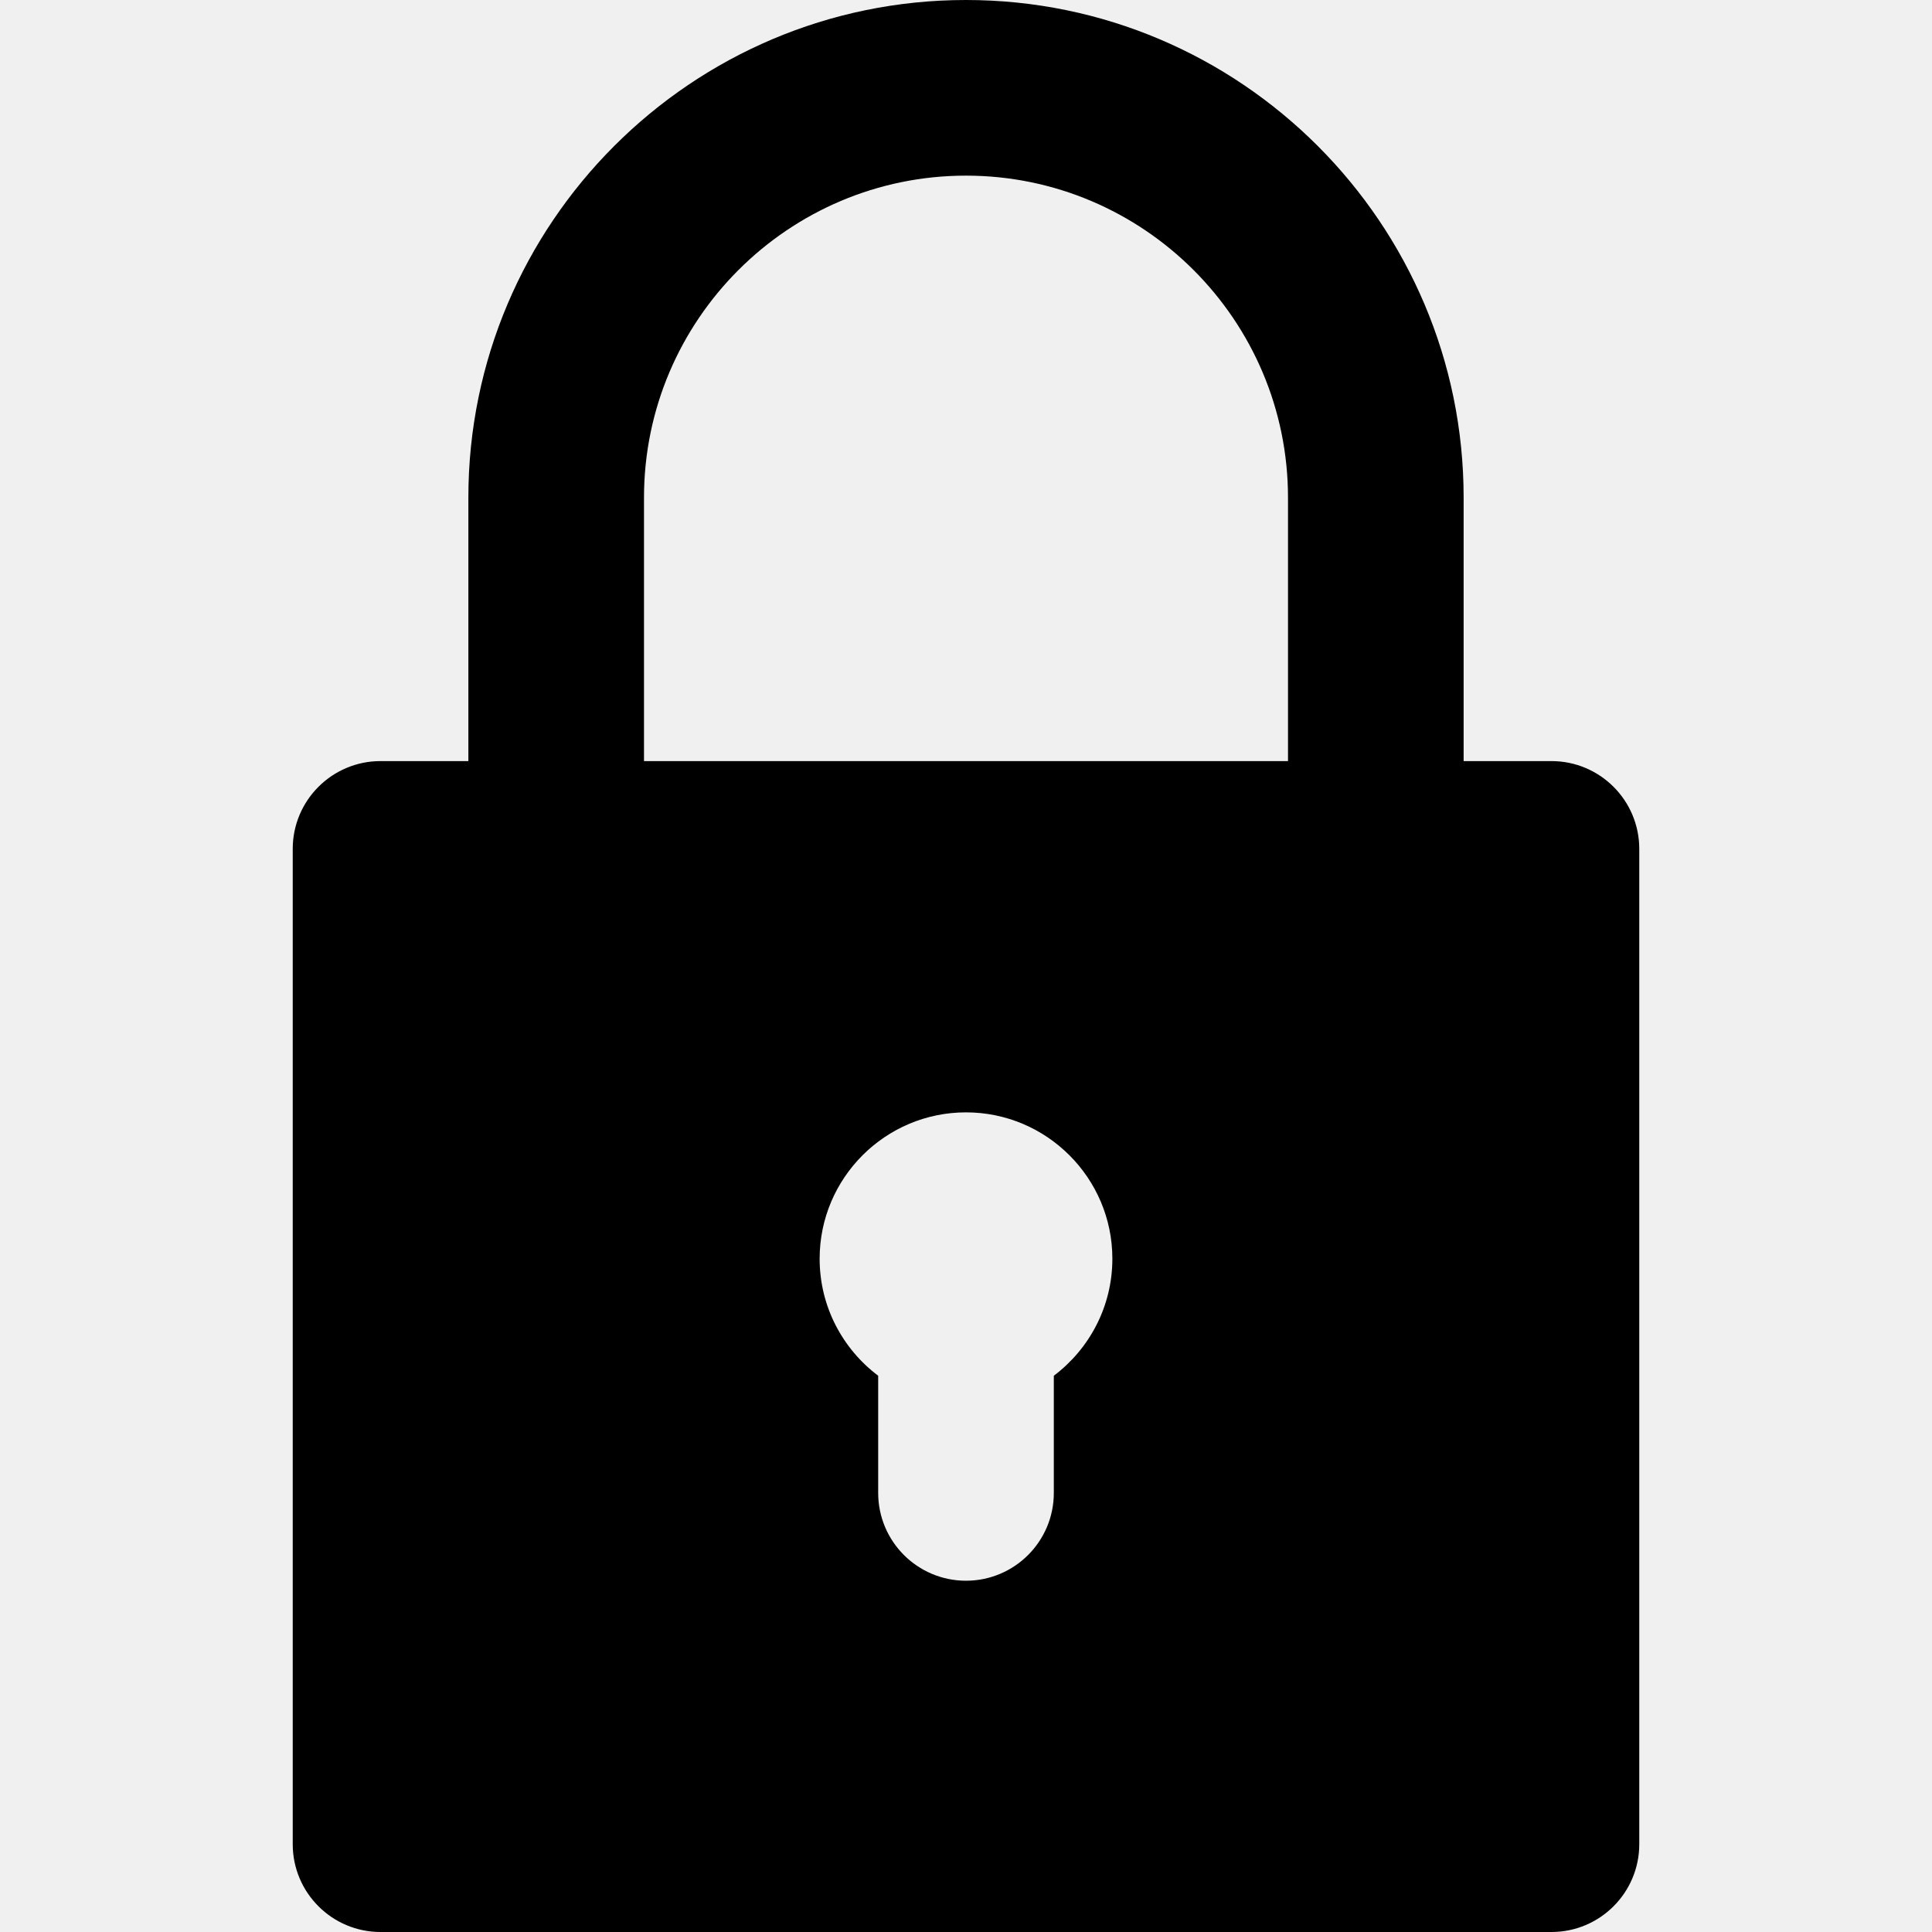
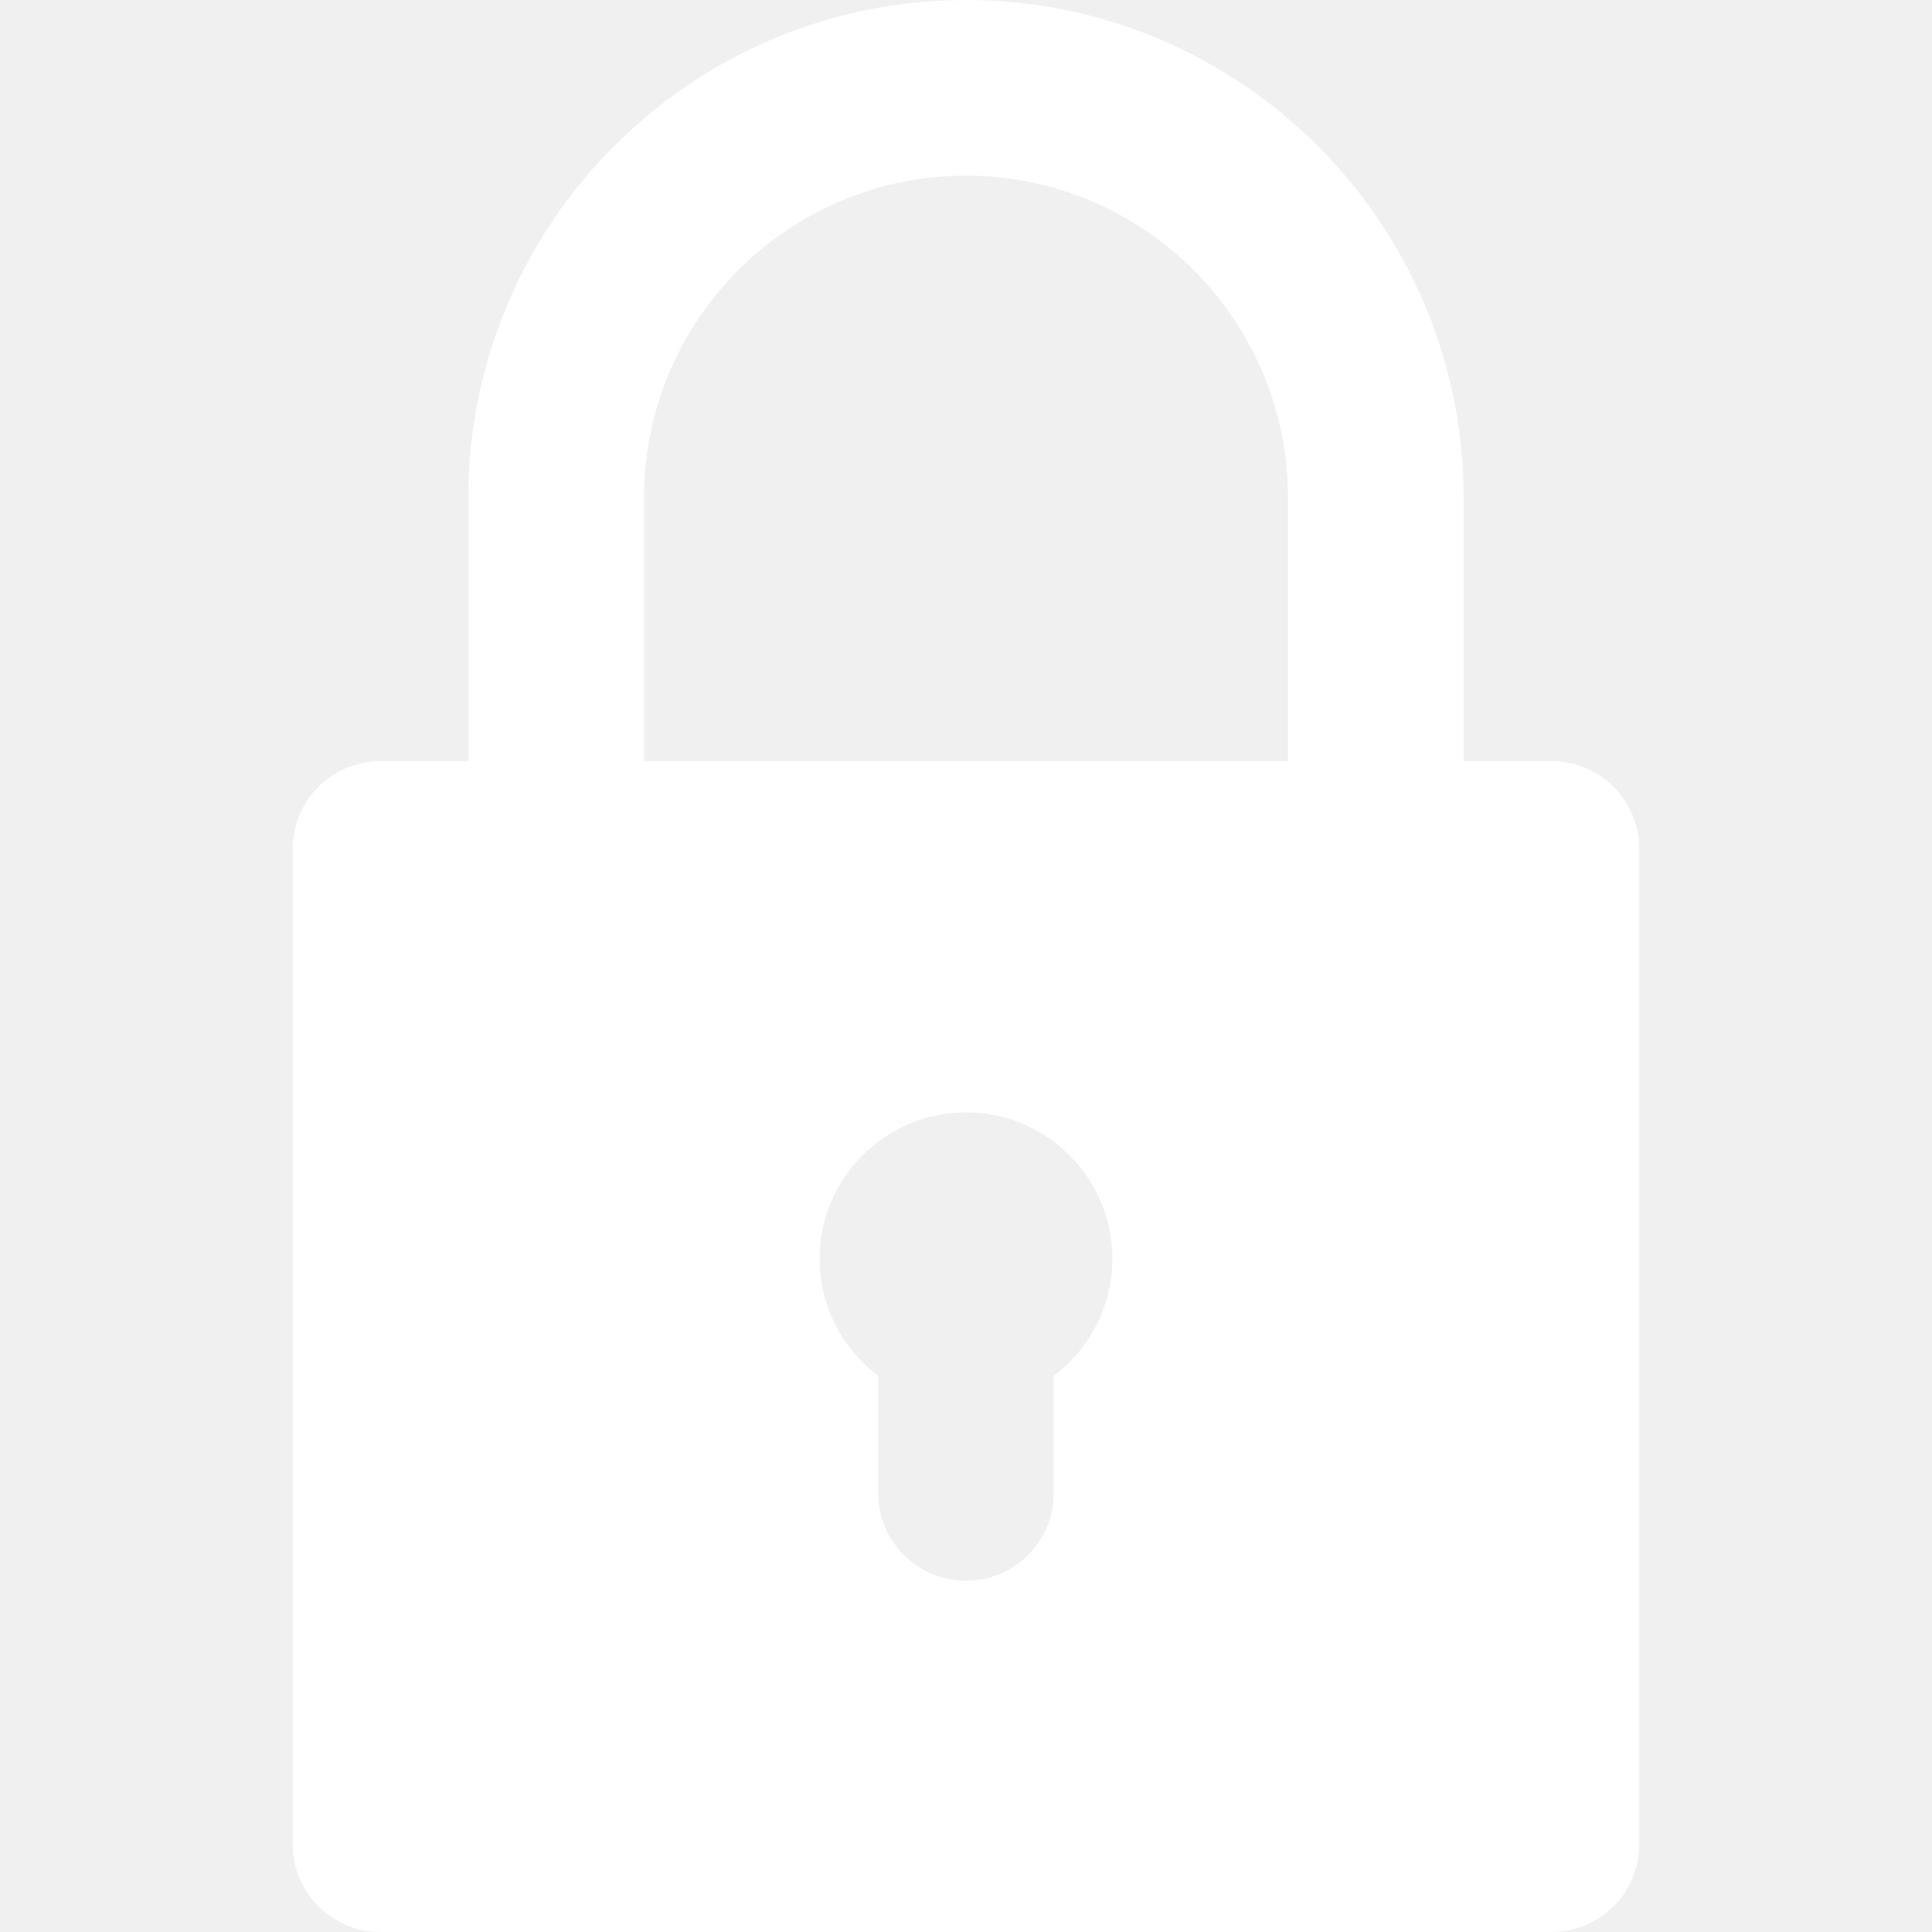
- <svg xmlns="http://www.w3.org/2000/svg" fill="#000000" height="800px" width="800px" version="1.1" id="Layer_1" viewBox="0 0 330 330" xml:space="preserve">
+ <svg xmlns="http://www.w3.org/2000/svg" fill="#fff" height="800px" width="800px" version="1.1" id="Layer_1" viewBox="0 0 330 330" xml:space="preserve">
  <g id="XMLID_509_">
    <path id="XMLID_510_" d="M65,330h200c8.284,0,15-6.716,15-15V145c0-8.284-6.716-15-15-15h-15V85c0-46.869-38.131-85-85-85   S80,38.131,80,85v45H65c-8.284,0-15,6.716-15,15v170C50,323.284,56.716,330,65,330z M180,234.986V255c0,8.284-6.716,15-15,15   s-15-6.716-15-15v-20.014c-6.068-4.565-10-11.824-10-19.986c0-13.785,11.215-25,25-25s25,11.215,25,25   C190,223.162,186.068,230.421,180,234.986z M110,85c0-30.327,24.673-55,55-55s55,24.673,55,55v45H110V85z" />
  </g>
</svg>
